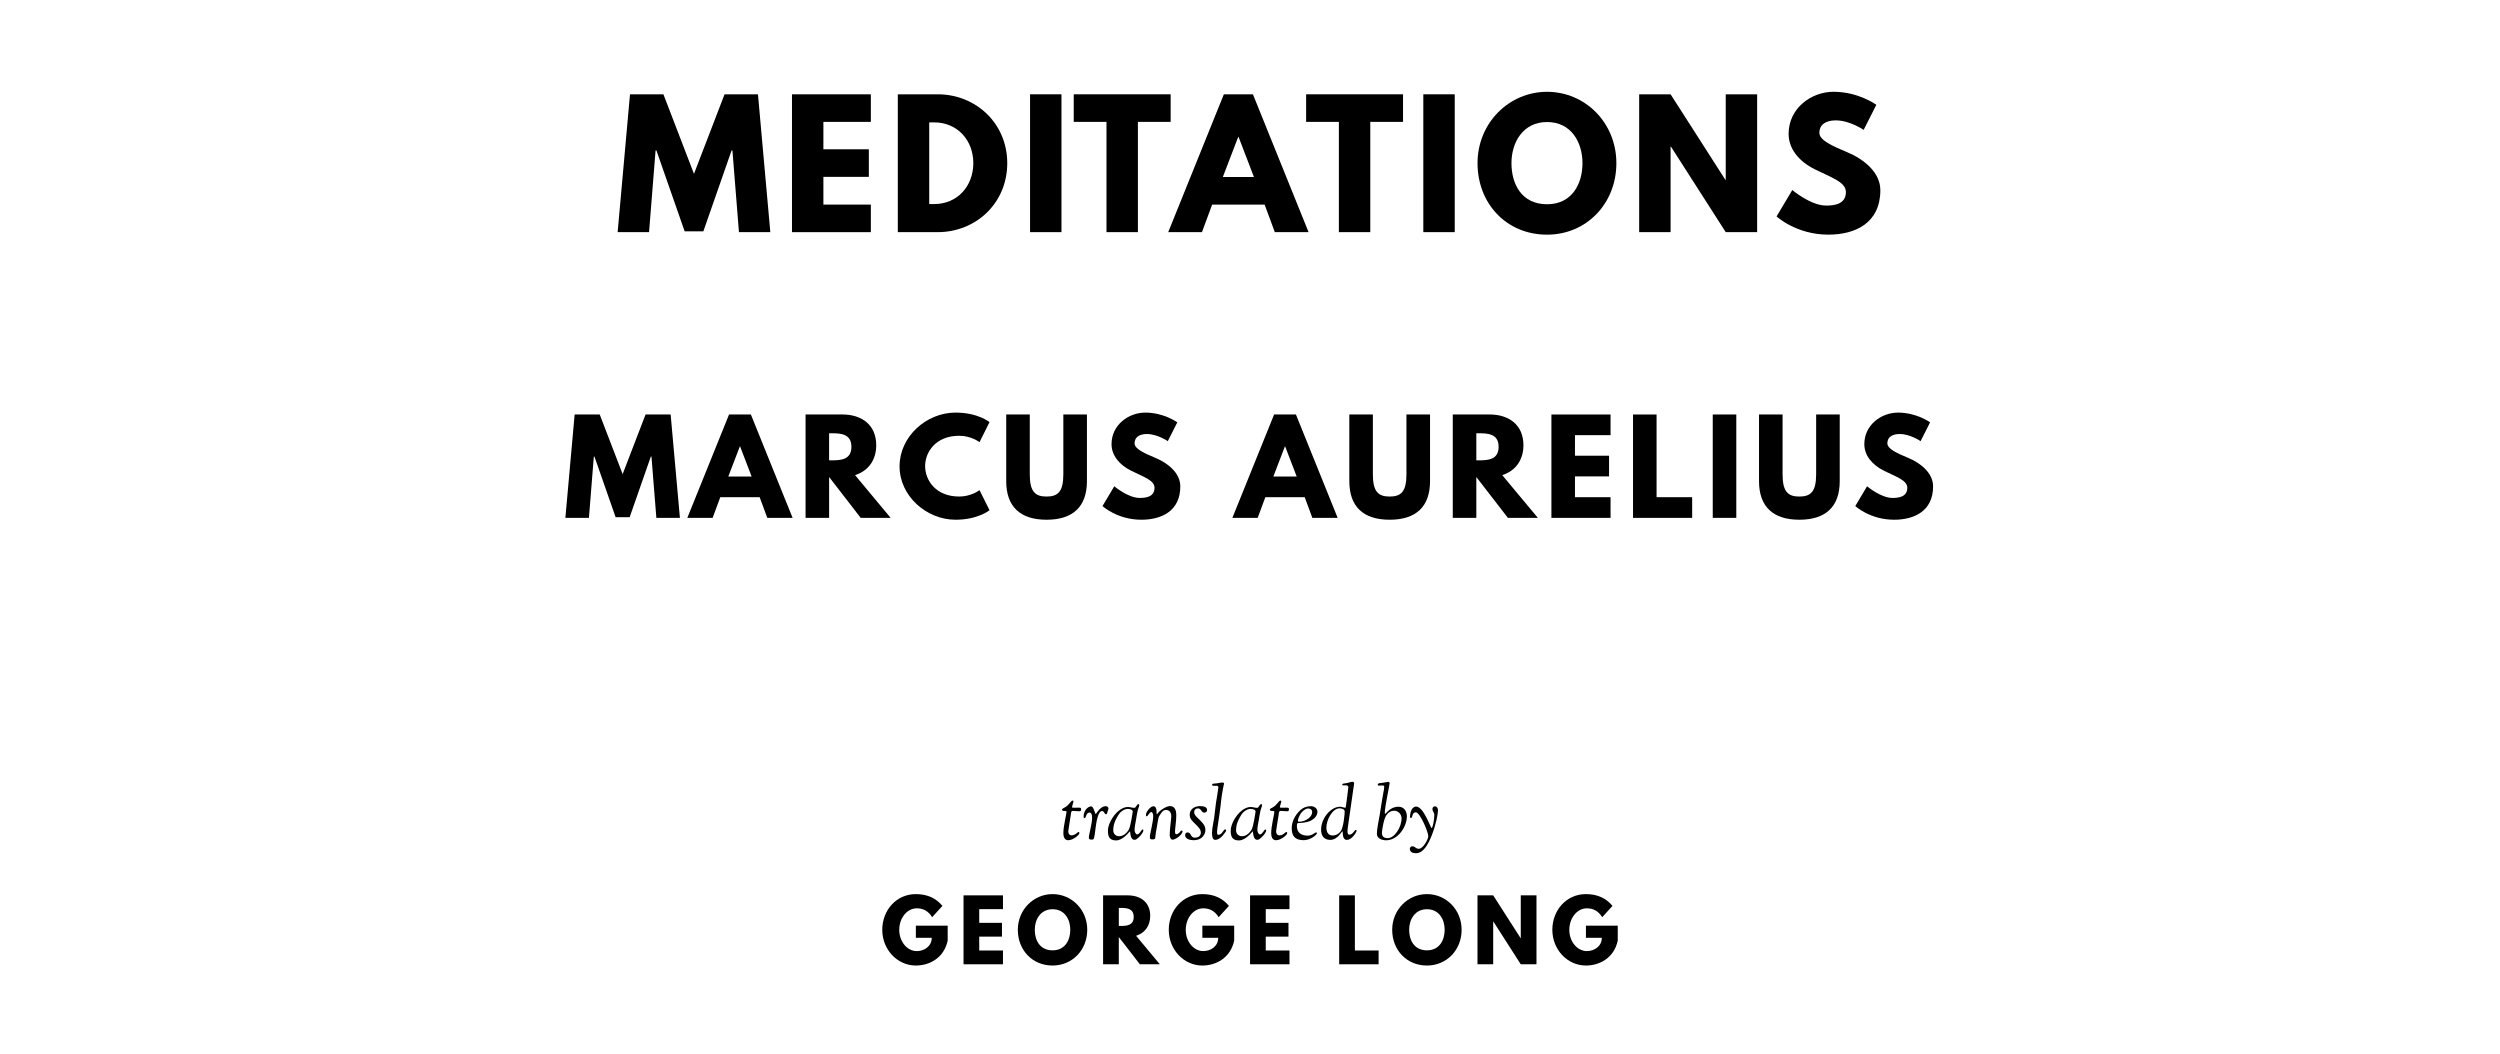
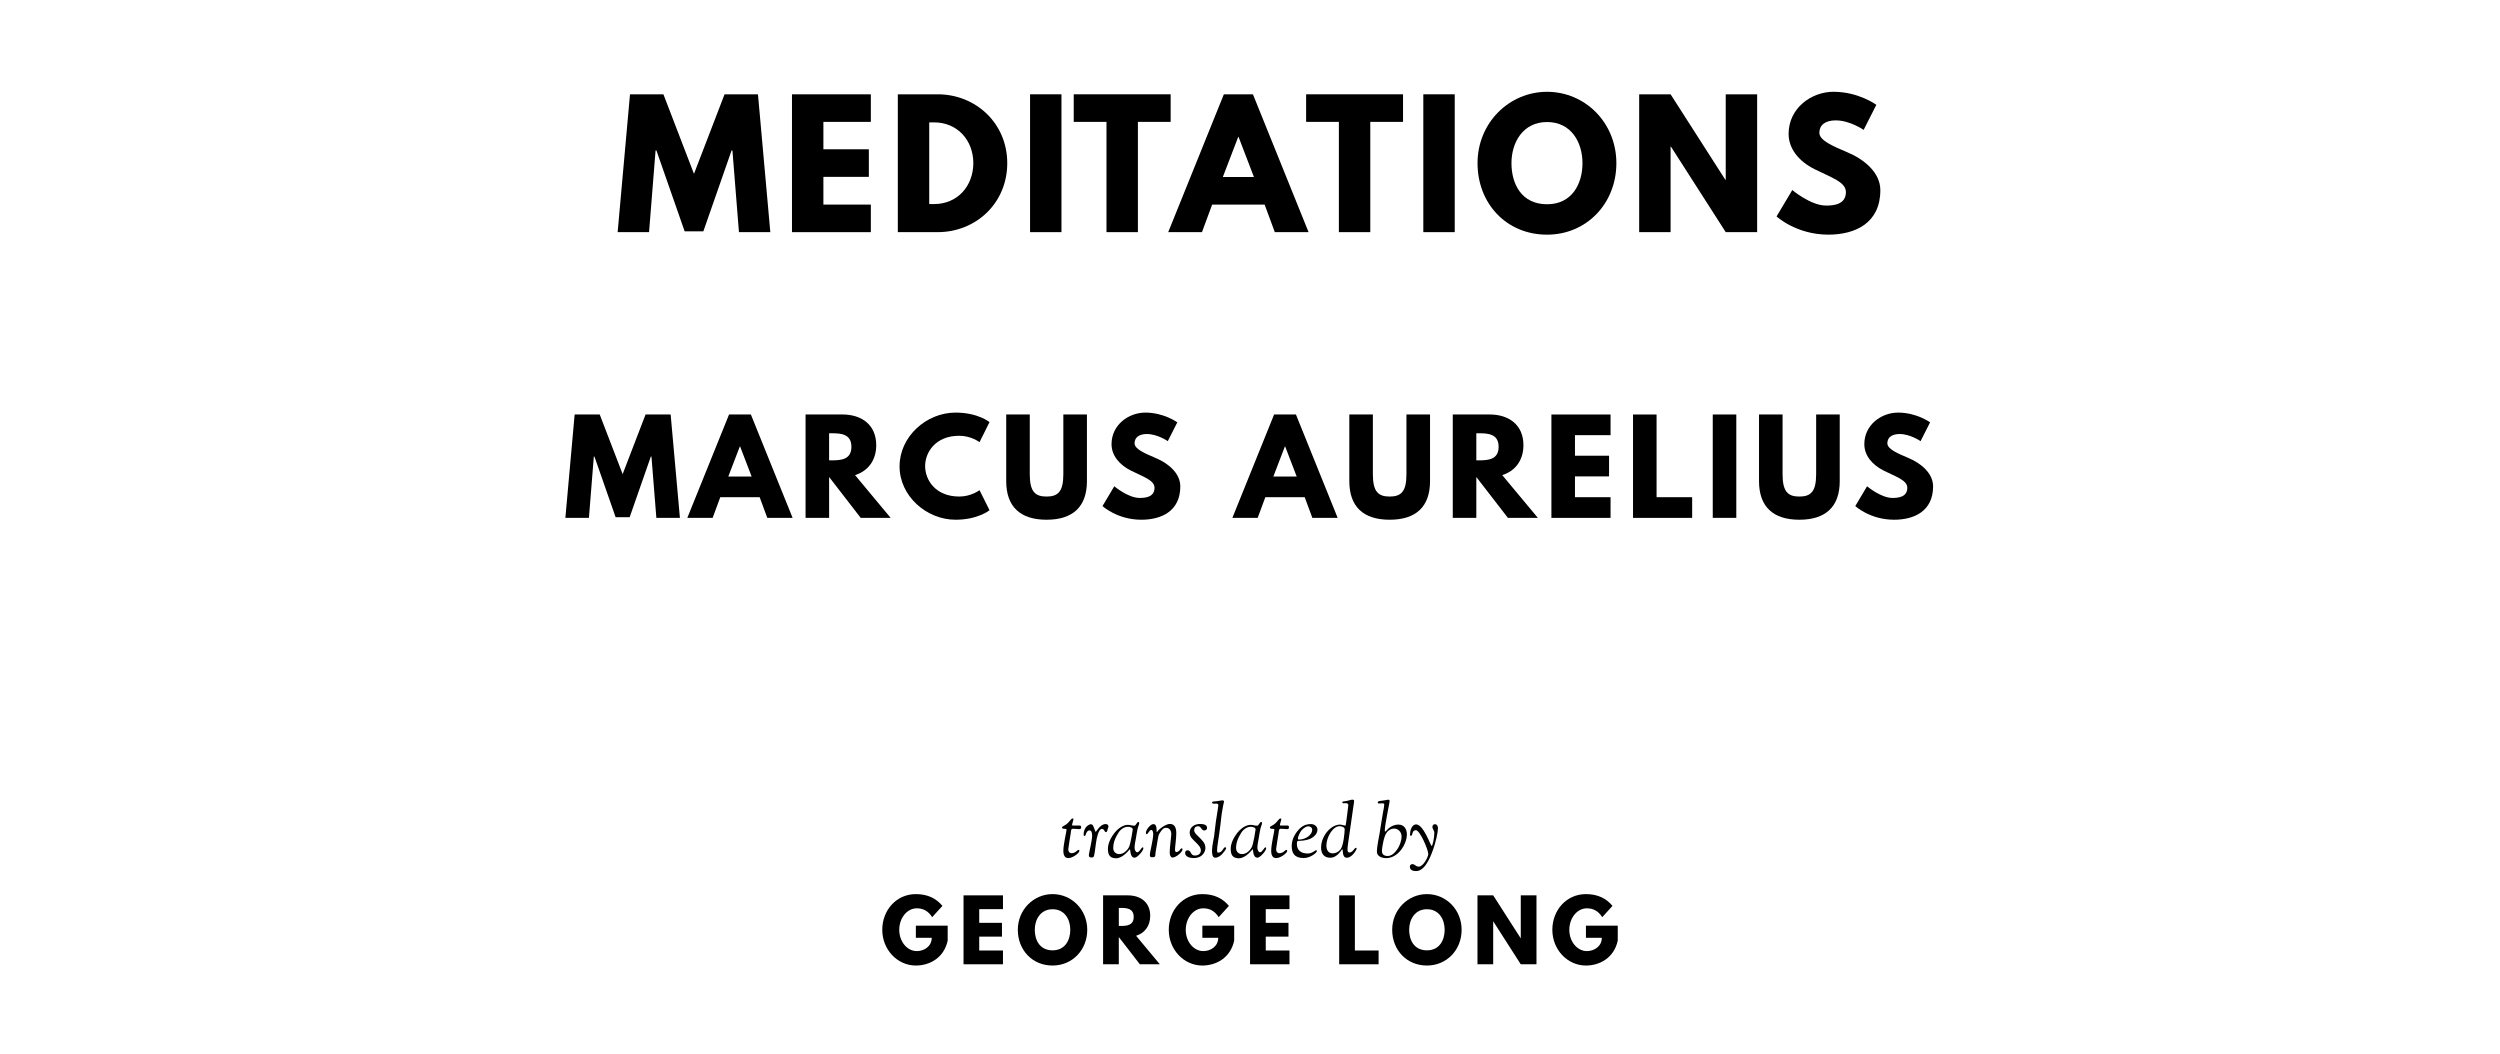
<svg xmlns="http://www.w3.org/2000/svg" version="1.1" viewBox="0 0 1400 590">
  <g aria-label="MEDITATIONS">
    <path d="M413.81,130.00l-3.65-45.75l-0.47,0.00l-15.81,45.29l-10.48,0.00l-15.81-45.29l-0.47,0.00l-3.65,45.75l-17.59,0.00l6.92-77.19l18.71,0.00l17.12,44.54l17.12-44.54l18.71,0.00l6.92,77.19l-17.59,0.00z" />
    <path d="M487.67,52.81l0.00,15.44l-26.57,0.00l0.00,15.35l25.45,0.00l0.00,15.44l-25.45,0.00l0.00,15.53l26.57,0.00l0.00,15.44l-44.16,0.00l0.00-77.19l44.16,0.00z" />
    <path d="M502.78,52.81l22.36,0.00c21.15,0.00,38.92,16.09,38.92,38.55c0.00,22.55-17.68,38.64-38.92,38.64l-22.36,0.00l0.00-77.19z  M520.37,114.28l2.71,0.00c13.01,0.00,21.89-9.92,21.99-22.83c0.00-12.91-8.89-22.92-21.99-22.92l-2.71,0.00l0.00,45.75z" />
    <path d="M594.42,52.81l0.00,77.19l-17.59,0.00l0.00-77.19l17.59,0.00z" />
    <path d="M601.29,68.25l0.00-15.44l54.27,0.00l0.00,15.44l-18.34,0.00l0.00,61.75l-17.59,0.00l0.00-61.75l-18.34,0.00z" />
    <path d="M701.64,52.81l31.16,77.19l-18.90,0.00l-5.71-15.44l-29.38,0.00l-5.71,15.44l-18.90,0.00l31.16-77.19l16.28,0.00z  M702.20,99.12l-8.61-22.46l-0.19,0.00l-8.61,22.46l17.40,0.00z" />
    <path d="M731.43,68.25l0.00-15.44l54.27,0.00l0.00,15.44l-18.34,0.00l0.00,61.75l-17.59,0.00l0.00-61.75l-18.34,0.00z" />
    <path d="M814.65,52.81l0.00,77.19l-17.59,0.00l0.00-77.19l17.59,0.00z" />
    <path d="M827.42,91.36c0.00-22.55,17.68-39.95,38.92-39.95c21.43,0.00,38.83,17.40,38.83,39.95s-16.65,40.05-38.83,40.05c-22.83,0.00-38.92-17.50-38.92-40.05z  M846.42,91.36c0.00,11.51,5.52,23.02,19.93,23.02c14.04,0.00,19.84-11.51,19.84-23.02s-6.18-23.02-19.84-23.02c-13.57,0.00-19.93,11.51-19.93,23.02z" />
    <path d="M935.53,82.09l0.00,47.91l-17.59,0.00l0.00-77.19l17.59,0.00l30.69,47.91l0.19,0.00l0.00-47.91l17.59,0.00l0.00,77.19l-17.59,0.00l-30.69-47.91l-0.19,0.00z" />
    <path d="M1026.80,51.40c14.04,0.00,23.95,7.30,23.95,7.30l-7.11,14.04s-7.67-5.33-15.63-5.33c-5.99,0.00-9.17,2.71-9.17,6.92c0.00,4.30,7.30,7.39,16.09,11.13c8.61,3.65,18.06,10.95,18.06,21.05c0.00,18.43-14.04,24.89-29.10,24.89c-18.06,0.00-29.01-10.20-29.01-10.20l8.80-14.78s10.29,8.70,18.90,8.70c3.84,0.00,11.13-0.37,11.13-7.58c0.00-5.61-8.23-8.14-17.40-12.73c-9.26-4.58-14.69-11.79-14.69-19.84c0.00-14.41,12.73-23.58,25.17-23.58z" />
  </g>
  <g aria-label="MARCUS AURELIUS">
    <path d="M367.56,290.00l-2.74-34.32l-0.35,0.00l-11.86,33.96l-7.86,0.00l-11.86-33.96l-0.35,0.00l-2.74,34.32l-13.19,0.00l5.19-57.89l14.04,0.00l12.84,33.40l12.84-33.40l14.04,0.00l5.19,57.89l-13.19,0.00z" />
    <path d="M420.49,232.11l23.37,57.89l-14.18,0.00l-4.28-11.58l-22.04,0.00l-4.28,11.58l-14.18,0.00l23.37-57.89l12.21,0.00z  M420.91,266.84l-6.46-16.84l-0.14,0.00l-6.46,16.84l13.05,0.00z" />
    <path d="M451.11,232.11l20.70,0.00c10.74,0.00,18.88,5.82,18.88,17.19c0.00,8.70-4.77,14.53-11.86,16.77l19.93,23.93l-16.77,0.00l-17.68-22.88l0.00,22.88l-13.19,0.00l0.00-57.89z  M464.30,257.79l1.54,0.00c4.98,0.00,10.95-0.35,10.95-7.58s-5.96-7.58-10.95-7.58l-1.54,0.00l0.00,15.16z" />
    <path d="M537.16,278.07c6.74,0.00,11.37-3.58,11.37-3.58l5.61,11.23s-6.46,5.33-19.02,5.33c-16.35,0.00-31.37-13.33-31.37-29.89c0.00-16.63,14.95-30.11,31.37-30.11c12.56,0.00,19.02,5.33,19.02,5.33l-5.61,11.23s-4.63-3.58-11.37-3.58c-13.26,0.00-19.09,9.26-19.09,16.98c0.00,7.79,5.82,17.05,19.09,17.05z" />
    <path d="M608.68,232.11l0.00,37.33c0.00,14.32-7.86,21.61-22.60,21.61s-22.60-7.30-22.60-21.61l0.00-37.33l13.19,0.00l0.00,33.47c0.00,9.68,2.95,12.49,9.40,12.49s9.40-2.81,9.40-12.49l0.00-33.47l13.19,0.00z" />
    <path d="M641.33,231.05c10.53,0.00,17.96,5.47,17.96,5.47l-5.33,10.53s-5.75-4.00-11.72-4.00c-4.49,0.00-6.88,2.04-6.88,5.19c0.00,3.23,5.47,5.54,12.07,8.35c6.46,2.74,13.54,8.21,13.54,15.79c0.00,13.82-10.53,18.67-21.82,18.67c-13.54,0.00-21.75-7.65-21.75-7.65l6.60-11.09s7.72,6.53,14.18,6.53c2.88,0.00,8.35-0.28,8.35-5.68c0.00-4.21-6.18-6.11-13.05-9.54c-6.95-3.44-11.02-8.84-11.02-14.88c0.00-10.81,9.54-17.68,18.88-17.68z" />
    <path d="M725.72,232.11l23.37,57.89l-14.18,0.00l-4.28-11.58l-22.04,0.00l-4.28,11.58l-14.18,0.00l23.37-57.89l12.21,0.00z  M726.14,266.84l-6.46-16.84l-0.14,0.00l-6.46,16.84l13.05,0.00z" />
    <path d="M800.82,232.11l0.00,37.33c0.00,14.32-7.86,21.61-22.60,21.61s-22.60-7.30-22.60-21.61l0.00-37.33l13.19,0.00l0.00,33.47c0.00,9.68,2.95,12.49,9.40,12.49s9.40-2.81,9.40-12.49l0.00-33.47l13.19,0.00z" />
    <path d="M813.54,232.11l20.70,0.00c10.74,0.00,18.88,5.82,18.88,17.19c0.00,8.70-4.77,14.53-11.86,16.77l19.93,23.93l-16.77,0.00l-17.68-22.88l0.00,22.88l-13.19,0.00l0.00-57.89z  M826.74,257.79l1.54,0.00c4.98,0.00,10.95-0.35,10.95-7.58s-5.96-7.58-10.95-7.58l-1.54,0.00l0.00,15.16z" />
    <path d="M901.91,232.11l0.00,11.58l-19.93,0.00l0.00,11.51l19.09,0.00l0.00,11.58l-19.09,0.00l0.00,11.65l19.93,0.00l0.00,11.58l-33.12,0.00l0.00-57.89l33.12,0.00z" />
    <path d="M927.68,232.11l0.00,46.32l19.93,0.00l0.00,11.58l-33.12,0.00l0.00-57.89l13.19,0.00z" />
    <path d="M972.33,232.11l0.00,57.89l-13.19,0.00l0.00-57.89l13.19,0.00z" />
    <path d="M1030.25,232.11l0.00,37.33c0.00,14.32-7.86,21.61-22.60,21.61s-22.60-7.30-22.60-21.61l0.00-37.33l13.19,0.00l0.00,33.47c0.00,9.68,2.95,12.49,9.40,12.49s9.40-2.81,9.40-12.49l0.00-33.47l13.19,0.00z" />
    <path d="M1062.89,231.05c10.53,0.00,17.96,5.47,17.96,5.47l-5.33,10.53s-5.75-4.00-11.72-4.00c-4.49,0.00-6.88,2.04-6.88,5.19c0.00,3.23,5.47,5.54,12.07,8.35c6.46,2.74,13.54,8.21,13.54,15.79c0.00,13.82-10.53,18.67-21.82,18.67c-13.54,0.00-21.75-7.65-21.75-7.65l6.60-11.09s7.72,6.53,14.18,6.53c2.88,0.00,8.35-0.28,8.35-5.68c0.00-4.21-6.18-6.11-13.05-9.54c-6.95-3.44-11.02-8.84-11.02-14.88c0.00-10.81,9.54-17.68,18.88-17.68z" />
  </g>
  <g aria-label="translated by">
-     <path d="M594.73,453.42c0.00-0.85,1.62-0.81,3.49-2.76c1.70-1.79,1.79-2.34,2.47-2.34c0.21,0.00,0.43,0.13,0.43,0.51c0.00,0.55-0.77,2.55-0.77,3.19c0.00,0.26,0.09,0.30,1.49,0.30c1.66,0.00,2.00-0.04,2.47-0.04c0.89,0.00,1.11,0.30,1.11,0.81c0.00,0.98-0.26,1.23-1.02,1.23c-0.68,0.00-2.51-0.21-3.44-0.21c-1.23,0.00-1.11,0.77-1.36,2.51c-0.38,2.64-1.36,8.16-1.36,8.84c0.00,2.25,1.57,2.34,1.74,2.34c2.34,0.00,3.32-1.87,4.00-1.87c0.13,0.00,0.47,0.00,0.47,0.60c0.00,1.11-3.61,4.00-6.25,4.00c-1.15,0.00-2.72-0.68-2.72-4.00c0.00-3.91,1.79-10.80,1.79-11.94c0.00-0.89-2.51,0.04-2.51-1.15z" />
-     <path d="M606.84,457.42c0.00-4.85,3.61-5.87,4.00-5.87c0.89,0.00,1.32,0.81,1.57,1.49c1.06,2.76,1.11,2.81,1.19,2.81c0.30,0.00,2.42-4.38,5.57-4.38c1.11,0.00,1.57,0.72,1.57,1.32c0.00,0.55-0.34,1.11-0.47,1.57c-0.09,0.30-0.17,1.62-0.94,1.62c-0.94,0.00-0.77-1.79-2.30-1.79c-1.91,0.00-2.98,5.57-3.19,7.35l-0.21,1.40c-0.94,7.23-0.85,7.23-2.38,7.23l-0.21,0.00c-0.43,0.00-1.28-0.09-1.28-1.11c0.00-1.70,1.83-7.95,1.83-11.14c0.00-2.13-0.68-2.89-1.45-2.89c-1.74,0.00-2.08,2.55-2.34,2.85c-0.13,0.13-0.26,0.26-0.47,0.26c-0.17,0.00-0.51-0.13-0.51-0.72z" />
-     <path d="M620.45,465.15c0.00-2.38,1.06-4.80,2.38-6.93c1.53-2.42,3.49-4.46,5.74-5.53c1.15-0.55,2.00-0.77,3.10-0.77c1.32,0.00,2.21,0.47,3.61,0.47c0.85,0.00,1.36-2.08,2.21-2.08c0.26,0.00,0.47,0.17,0.47,0.64c0.00,0.68-0.55,1.70-0.85,2.93c-0.38,1.57-0.64,3.53-0.98,5.44c-0.34,1.87-0.77,3.83-0.77,5.44c0.00,1.11,0.64,2.51,1.45,2.51c1.40,0.00,2.30-2.76,3.10-2.76c0.34,0.00,0.38,0.30,0.38,0.47c0.00,0.43-0.21,1.06-0.77,1.83c-1.06,1.53-2.98,3.49-4.12,3.49c-2.72,0.00-2.34-4.76-2.64-4.76c-0.21,0.00-3.74,5.10-7.78,5.10s-4.55-2.72-4.55-5.48z  M623.42,464.90c0.00,2.13,1.53,3.40,3.32,3.40c3.06,0.00,5.06-3.06,5.44-3.83c1.02-2.04,2.17-9.86,2.17-9.99c0.00-1.19-1.91-1.49-2.81-1.49c-1.74,0.00-4.00,1.28-5.27,3.44c-1.23,2.04-2.25,3.95-2.64,6.16c-0.13,0.77-0.21,1.53-0.21,2.30z" />
-     <path d="M641.70,456.35c0.00-1.66,2.55-4.85,4.17-4.85c2.47,0.00,1.57,4.46,1.96,4.46c0.26,0.00,0.55-0.94,2.13-2.13c1.15-0.89,3.40-2.42,5.19-2.42c2.98,0.00,3.57,2.64,3.57,5.31c0.00,2.98-0.72,7.48-0.72,8.93c0.00,1.19,0.34,1.53,0.81,1.53c0.72,0.00,1.70-0.94,1.70-0.94c0.51-0.64,0.68-1.15,1.32-1.15c0.30,0.00,0.38,0.26,0.38,0.51c0.00,1.66-3.74,4.63-5.61,4.63c-0.85,0.00-1.57-1.19-1.57-2.68c0.00-3.23,0.89-8.93,0.89-10.50c0.00-0.68-0.21-3.49-2.98-3.49c-0.98,0.00-1.79,0.47-2.76,1.87c-1.83,2.59-1.32,2.21-2.34,7.69c-1.06,5.74-0.77,5.23-0.85,5.82c-0.13,0.94-0.47,1.11-1.57,1.11c-1.15,0.00-1.49-0.09-1.49-1.32c0.00-1.79,1.87-8.37,1.87-11.65c0.00-1.49-0.55-2.34-0.98-2.34c-1.32,0.00-1.79,2.38-2.72,2.38c-0.30,0.00-0.38-0.34-0.38-0.81z" />
-     <path d="M663.68,467.70c0.00-1.32,0.85-1.53,1.36-1.53c2.17,0.00,1.45,2.93,4.04,2.93c3.10,0.00,3.40-2.21,3.40-2.72c0.00-2.00-1.40-3.23-2.93-4.76c-1.70-1.74-3.32-2.85-3.32-5.40c0.00-2.85,2.47-4.80,5.78-4.80c2.30,0.00,3.95,0.55,3.95,2.21c0.00,1.32-1.40,1.45-1.62,1.45c-1.53,0.00-1.70-2.38-3.36-2.38c-1.62,0.00-2.25,0.98-2.25,2.25c0.00,1.62,2.34,3.36,3.36,4.46c1.32,1.49,2.93,2.68,2.93,5.53c0.00,1.53-1.19,5.57-6.63,5.57c-1.66,0.00-4.72-0.55-4.72-2.81z" />
-     <path d="M678.72,466.34c0.00-2.42,1.11-7.44,1.19-8.12c0.38-2.68,0.60-5.70,1.02-8.42c0.72-4.59,1.36-8.42,1.36-8.93s-0.43-0.85-1.06-0.85s-0.72,0.04-1.23,0.04c-0.85,0.00-1.23-0.13-1.23-0.60c0.00-0.21,0.09-0.55,0.64-0.60c3.10-0.21,4.04-0.64,5.14-0.64c0.68,0.00,0.89,0.26,0.89,0.68c0.00,0.60-0.30,1.15-0.43,1.96c-1.57,8.25-0.85,6.67-2.21,15.81c-0.72,5.02-1.23,7.69-1.23,9.14s0.13,1.66,0.68,1.66c2.34,0.00,2.76-3.02,3.87-3.02c0.30,0.00,0.51,0.26,0.51,0.68s-1.11,1.87-2.13,3.06c-1.11,1.28-2.89,2.13-3.70,2.13c-0.85,0.00-2.08,0.00-2.08-4.00z" />
-     <path d="M689.22,465.15c0.00-2.38,1.06-4.80,2.38-6.93c1.53-2.42,3.49-4.46,5.74-5.53c1.15-0.55,2.00-0.77,3.10-0.77c1.32,0.00,2.21,0.47,3.61,0.47c0.85,0.00,1.36-2.08,2.21-2.08c0.26,0.00,0.47,0.17,0.47,0.64c0.00,0.68-0.55,1.70-0.85,2.93c-0.38,1.57-0.64,3.53-0.98,5.44c-0.34,1.87-0.77,3.83-0.77,5.44c0.00,1.11,0.64,2.51,1.45,2.51c1.40,0.00,2.30-2.76,3.10-2.76c0.34,0.00,0.38,0.30,0.38,0.47c0.00,0.43-0.21,1.06-0.77,1.83c-1.06,1.53-2.98,3.49-4.12,3.49c-2.72,0.00-2.34-4.76-2.64-4.76c-0.21,0.00-3.74,5.10-7.78,5.10s-4.55-2.72-4.55-5.48z  M692.20,464.90c0.00,2.13,1.53,3.40,3.32,3.40c3.06,0.00,5.06-3.06,5.44-3.83c1.02-2.04,2.17-9.86,2.17-9.99c0.00-1.19-1.91-1.49-2.81-1.49c-1.74,0.00-4.00,1.28-5.27,3.44c-1.23,2.04-2.25,3.95-2.64,6.16c-0.13,0.77-0.21,1.53-0.21,2.30z" />
-     <path d="M711.12,453.42c0.00-0.85,1.62-0.81,3.49-2.76c1.70-1.79,1.79-2.34,2.47-2.34c0.21,0.00,0.43,0.13,0.43,0.51c0.00,0.55-0.77,2.55-0.77,3.19c0.00,0.26,0.09,0.30,1.49,0.30c1.66,0.00,2.00-0.04,2.47-0.04c0.89,0.00,1.11,0.30,1.11,0.81c0.00,0.98-0.26,1.23-1.02,1.23c-0.68,0.00-2.51-0.21-3.44-0.21c-1.23,0.00-1.11,0.77-1.36,2.51c-0.38,2.64-1.36,8.16-1.36,8.84c0.00,2.25,1.57,2.34,1.74,2.34c2.34,0.00,3.32-1.87,4.00-1.87c0.13,0.00,0.47,0.00,0.47,0.60c0.00,1.11-3.61,4.00-6.25,4.00c-1.15,0.00-2.72-0.68-2.72-4.00c0.00-3.91,1.79-10.80,1.79-11.94c0.00-0.89-2.51,0.04-2.51-1.15z" />
-     <path d="M723.36,463.75c0.00-3.66,1.87-7.31,4.80-10.03c1.57-1.49,3.53-2.25,5.91-2.25c2.00,0.00,3.70,1.28,3.70,3.15c0.00,3.06-3.32,4.80-4.12,5.14c-0.38,0.17-2.68,1.11-6.67,1.15c-0.60,0.00-0.72,0.64-0.72,1.74c0.00,3.19,1.91,5.31,6.12,5.31c2.42,0.00,4.12-1.83,4.59-1.83c0.34,0.00,0.51,0.17,0.51,0.43c0.00,0.98-3.70,3.95-7.40,3.95c-5.40,0.00-6.72-2.98-6.72-6.76z  M726.84,459.33c0.00,0.30,0.09,0.85,0.38,0.85c4.12,0.00,7.61-2.76,7.61-5.44c0.00-1.62-1.53-2.00-2.25-2.00c-1.06,0.00-2.38,0.85-3.49,2.00c-1.28,1.32-2.25,4.04-2.25,4.59z" />
-     <path d="M739.81,464.69c0.00-6.59,5.53-12.92,10.58-12.92c1.11,0.00,1.96,0.55,3.15,0.55c0.13,0.00,1.53-11.18,1.53-11.48c0.00-0.64-0.60-1.06-1.23-1.06c-0.47,0.00-1.45,0.04-1.49,0.04c-0.43,0.00-0.68-0.17-0.68-0.47c0.00-0.72,1.49-0.55,2.68-0.85c2.38-0.60,2.13-0.68,3.27-0.68c0.38,0.00,0.68,0.34,0.68,0.72c0.00,1.11-0.43,2.47-2.81,19.85c-0.47,3.23-0.89,5.91-0.89,7.18c0.00,0.94,0.13,1.83,1.11,1.83c1.87,0.00,2.85-2.64,3.53-2.64c0.34,0.00,0.47,0.21,0.47,0.38c0.00,0.89-2.68,5.19-5.44,5.19c-2.98,0.00-2.00-4.76-2.59-4.76c-0.38,0.00-2.55,4.76-6.76,4.76c-3.61,0.00-5.10-2.47-5.10-5.65z  M742.78,463.50c0.00,2.47,1.02,4.38,3.61,4.38c1.53,0.00,3.19-0.81,4.29-2.21c1.70-2.13,2.34-9.61,2.34-11.31c0.00-1.15-1.70-1.70-2.85-1.70c-3.91,0.00-7.40,6.38-7.40,10.84z" />
-     <path d="M771.05,466.98c0.00-2.72,0.98-7.14,1.57-10.58c0.77-4.42,1.28-8.54,1.91-11.69c0.38-1.83,0.64-3.32,0.64-4.34c0.00-0.21-0.21-0.51-1.06-0.51c-0.64,0.00-1.11,0.09-1.74,0.09c-0.47,0.00-0.81,0.00-0.81-0.60c0.00-0.85,1.19-0.81,3.15-1.06c1.66-0.21,2.42-0.47,2.68-0.47c0.47,0.00,0.81,0.30,0.81,0.77c0.00,0.77-2.72,13.43-2.72,16.49c0.00,0.30,0.13,0.64,0.21,0.64c0.60,0.00,2.59-3.95,7.48-3.95c3.19,0.00,4.68,2.64,4.68,5.40c0.00,5.78-5.02,13.39-11.60,13.39c-2.51,0.00-5.19-1.11-5.19-3.57z  M773.86,466.47c0.00,1.45,0.64,2.89,3.27,2.89c3.83,0.00,7.74-6.12,7.74-11.01c0.00-2.38-1.83-4.34-4.17-4.34c-1.02,0.00-3.78,0.43-5.14,4.12c-1.23,3.36-1.70,7.91-1.70,8.33z" />
-     <path d="M789.50,475.31c0.00-0.72,0.64-1.40,1.36-1.40c1.70,0.00,1.74,1.40,3.70,1.40c2.47,0.00,5.27-5.44,5.27-7.06c0.00-2.38-4.68-13.35-6.93-13.35c-2.47,0.00-1.57,3.19-2.85,3.19c-0.26,0.00-0.43-0.21-0.43-0.94c0.00-1.79,0.85-5.48,3.44-5.48c4.12,0.00,8.16,12.07,8.63,12.07c0.60,0.00,1.53-4.55,1.53-7.40c0.00-1.23-1.06-2.08-1.06-3.23c0.00-0.77,0.43-1.57,1.45-1.57c0.94,0.00,1.66,0.94,1.66,2.25c0.00,1.91-1.02,7.78-3.53,14.11c-2.00,5.06-4.72,9.90-8.71,9.90c-1.83,0.00-3.53-0.55-3.53-2.51z" />
+     <path d="M594.73,463.42c0.00-0.85,1.62-0.81,3.49-2.76c1.70-1.79,1.79-2.34,2.47-2.34c0.21,0.00,0.43,0.13,0.43,0.51c0.00,0.55-0.77,2.55-0.77,3.19c0.00,0.26,0.09,0.30,1.49,0.30c1.66,0.00,2.00-0.04,2.47-0.04c0.89,0.00,1.11,0.30,1.11,0.81c0.00,0.98-0.26,1.23-1.02,1.23c-0.68,0.00-2.51-0.21-3.44-0.21c-1.23,0.00-1.11,0.77-1.36,2.51c-0.38,2.64-1.36,8.16-1.36,8.84c0.00,2.25,1.57,2.34,1.74,2.34c2.34,0.00,3.32-1.87,4.00-1.87c0.13,0.00,0.47,0.00,0.47,0.60c0.00,1.11-3.61,4.00-6.25,4.00c-1.15,0.00-2.72-0.68-2.72-4.00c0.00-3.91,1.79-10.80,1.79-11.94c0.00-0.89-2.51,0.04-2.51-1.15z" />
+     <path d="M606.84,467.42c0.00-4.85,3.61-5.87,4.00-5.87c0.89,0.00,1.32,0.81,1.57,1.49c1.06,2.76,1.11,2.81,1.19,2.81c0.30,0.00,2.42-4.38,5.57-4.38c1.11,0.00,1.57,0.72,1.57,1.32c0.00,0.55-0.34,1.11-0.47,1.57c-0.09,0.30-0.17,1.62-0.94,1.62c-0.94,0.00-0.77-1.79-2.30-1.79c-1.91,0.00-2.98,5.57-3.19,7.35l-0.21,1.40c-0.94,7.23-0.85,7.23-2.38,7.23l-0.21,0.00c-0.43,0.00-1.28-0.09-1.28-1.11c0.00-1.70,1.83-7.95,1.83-11.14c0.00-2.13-0.68-2.89-1.45-2.89c-1.74,0.00-2.08,2.55-2.34,2.85c-0.13,0.13-0.26,0.26-0.47,0.26c-0.17,0.00-0.51-0.13-0.51-0.72z" />
+     <path d="M620.45,475.15c0.00-2.38,1.06-4.80,2.38-6.93c1.53-2.42,3.49-4.46,5.74-5.53c1.15-0.55,2.00-0.77,3.10-0.77c1.32,0.00,2.21,0.47,3.61,0.47c0.85,0.00,1.36-2.08,2.21-2.08c0.26,0.00,0.47,0.17,0.47,0.64c0.00,0.68-0.55,1.70-0.85,2.93c-0.38,1.57-0.64,3.53-0.98,5.44c-0.34,1.87-0.77,3.83-0.77,5.44c0.00,1.11,0.64,2.51,1.45,2.51c1.40,0.00,2.30-2.76,3.10-2.76c0.34,0.00,0.38,0.30,0.38,0.47c0.00,0.43-0.21,1.06-0.77,1.83c-1.06,1.53-2.98,3.49-4.12,3.49c-2.72,0.00-2.34-4.76-2.64-4.76c-0.21,0.00-3.74,5.10-7.78,5.10s-4.55-2.72-4.55-5.48z  M623.42,474.90c0.00,2.13,1.53,3.40,3.32,3.40c3.06,0.00,5.06-3.06,5.44-3.83c1.02-2.04,2.17-9.86,2.17-9.99c0.00-1.19-1.91-1.49-2.81-1.49c-1.74,0.00-4.00,1.28-5.27,3.44c-1.23,2.04-2.25,3.95-2.64,6.16c-0.13,0.77-0.21,1.53-0.21,2.30z" />
+     <path d="M641.70,466.35c0.00-1.66,2.55-4.85,4.17-4.85c2.47,0.00,1.57,4.46,1.96,4.46c0.26,0.00,0.55-0.94,2.13-2.13c1.15-0.89,3.40-2.42,5.19-2.42c2.98,0.00,3.57,2.64,3.57,5.31c0.00,2.98-0.72,7.48-0.72,8.93c0.00,1.19,0.34,1.53,0.81,1.53c0.72,0.00,1.70-0.94,1.70-0.94c0.51-0.64,0.68-1.15,1.32-1.15c0.30,0.00,0.38,0.26,0.38,0.51c0.00,1.66-3.74,4.63-5.61,4.63c-0.85,0.00-1.57-1.19-1.57-2.68c0.00-3.23,0.89-8.93,0.89-10.50c0.00-0.68-0.21-3.49-2.98-3.49c-0.98,0.00-1.79,0.47-2.76,1.87c-1.83,2.59-1.32,2.21-2.34,7.69c-1.06,5.74-0.77,5.23-0.85,5.82c-0.13,0.94-0.47,1.11-1.57,1.11c-1.15,0.00-1.49-0.09-1.49-1.32c0.00-1.79,1.87-8.37,1.87-11.65c0.00-1.49-0.55-2.34-0.98-2.34c-1.32,0.00-1.79,2.38-2.72,2.38c-0.30,0.00-0.38-0.34-0.38-0.81z" />
+     <path d="M663.68,477.70c0.00-1.32,0.85-1.53,1.36-1.53c2.17,0.00,1.45,2.93,4.04,2.93c3.10,0.00,3.40-2.21,3.40-2.72c0.00-2.00-1.40-3.23-2.93-4.76c-1.70-1.74-3.32-2.85-3.32-5.40c0.00-2.85,2.47-4.80,5.78-4.80c2.30,0.00,3.95,0.55,3.95,2.21c0.00,1.32-1.40,1.45-1.62,1.45c-1.53,0.00-1.70-2.38-3.36-2.38c-1.62,0.00-2.25,0.98-2.25,2.25c0.00,1.62,2.34,3.36,3.36,4.46c1.32,1.49,2.93,2.68,2.93,5.53c0.00,1.53-1.19,5.57-6.63,5.57c-1.66,0.00-4.72-0.55-4.72-2.81z" />
+     <path d="M678.72,476.34c0.00-2.42,1.11-7.44,1.19-8.12c0.38-2.68,0.60-5.70,1.02-8.42c0.72-4.59,1.36-8.42,1.36-8.93s-0.43-0.85-1.06-0.85s-0.72,0.04-1.23,0.04c-0.85,0.00-1.23-0.13-1.23-0.60c0.00-0.21,0.09-0.55,0.64-0.60c3.10-0.21,4.04-0.64,5.14-0.64c0.68,0.00,0.89,0.26,0.89,0.68c0.00,0.60-0.30,1.15-0.43,1.96c-1.57,8.25-0.85,6.67-2.21,15.81c-0.72,5.02-1.23,7.69-1.23,9.14s0.13,1.66,0.68,1.66c2.34,0.00,2.76-3.02,3.87-3.02c0.30,0.00,0.51,0.26,0.51,0.68s-1.11,1.87-2.13,3.06c-1.11,1.28-2.89,2.13-3.70,2.13c-0.85,0.00-2.08,0.00-2.08-4.00z" />
+     <path d="M689.22,475.15c0.00-2.38,1.06-4.80,2.38-6.93c1.53-2.42,3.49-4.46,5.74-5.53c1.15-0.55,2.00-0.77,3.10-0.77c1.32,0.00,2.21,0.47,3.61,0.47c0.85,0.00,1.36-2.08,2.21-2.08c0.26,0.00,0.47,0.17,0.47,0.64c0.00,0.68-0.55,1.70-0.85,2.93c-0.38,1.57-0.64,3.53-0.98,5.44c-0.34,1.87-0.77,3.83-0.77,5.44c0.00,1.11,0.64,2.51,1.45,2.51c1.40,0.00,2.30-2.76,3.10-2.76c0.34,0.00,0.38,0.30,0.38,0.47c0.00,0.43-0.21,1.06-0.77,1.83c-1.06,1.53-2.98,3.49-4.12,3.49c-2.72,0.00-2.34-4.76-2.64-4.76c-0.21,0.00-3.74,5.10-7.78,5.10s-4.55-2.72-4.55-5.48z  M692.20,474.90c0.00,2.13,1.53,3.40,3.32,3.40c3.06,0.00,5.06-3.06,5.44-3.83c1.02-2.04,2.17-9.86,2.17-9.99c0.00-1.19-1.91-1.49-2.81-1.49c-1.74,0.00-4.00,1.28-5.27,3.44c-1.23,2.04-2.25,3.95-2.64,6.16c-0.13,0.77-0.21,1.53-0.21,2.30z" />
+     <path d="M711.12,463.42c0.00-0.85,1.62-0.81,3.49-2.76c1.70-1.79,1.79-2.34,2.47-2.34c0.21,0.00,0.43,0.13,0.43,0.51c0.00,0.55-0.77,2.55-0.77,3.19c0.00,0.26,0.09,0.30,1.49,0.30c1.66,0.00,2.00-0.04,2.47-0.04c0.89,0.00,1.11,0.30,1.11,0.81c0.00,0.98-0.26,1.23-1.02,1.23c-0.68,0.00-2.51-0.21-3.44-0.21c-1.23,0.00-1.11,0.77-1.36,2.51c-0.38,2.64-1.36,8.16-1.36,8.84c0.00,2.25,1.57,2.34,1.74,2.34c2.34,0.00,3.32-1.87,4.00-1.87c0.13,0.00,0.47,0.00,0.47,0.60c0.00,1.11-3.61,4.00-6.25,4.00c-1.15,0.00-2.72-0.68-2.72-4.00c0.00-3.91,1.79-10.80,1.79-11.94c0.00-0.89-2.51,0.04-2.51-1.15z" />
+     <path d="M723.36,473.75c0.00-3.66,1.87-7.31,4.80-10.03c1.57-1.49,3.53-2.25,5.91-2.25c2.00,0.00,3.70,1.28,3.70,3.15c0.00,3.06-3.32,4.80-4.12,5.14c-0.38,0.17-2.68,1.11-6.67,1.15c-0.60,0.00-0.72,0.64-0.72,1.74c0.00,3.19,1.91,5.31,6.12,5.31c2.42,0.00,4.12-1.83,4.59-1.83c0.34,0.00,0.51,0.17,0.51,0.43c0.00,0.98-3.70,3.95-7.40,3.95c-5.40,0.00-6.72-2.98-6.72-6.76z  M726.84,469.33c0.00,0.30,0.09,0.85,0.38,0.85c4.12,0.00,7.61-2.76,7.61-5.44c0.00-1.62-1.53-2.00-2.25-2.00c-1.06,0.00-2.38,0.85-3.49,2.00c-1.28,1.32-2.25,4.04-2.25,4.59z" />
+     <path d="M739.81,474.69c0.00-6.59,5.53-12.92,10.58-12.92c1.11,0.00,1.96,0.55,3.15,0.55c0.13,0.00,1.53-11.18,1.53-11.48c0.00-0.64-0.60-1.06-1.23-1.06c-0.47,0.00-1.45,0.04-1.49,0.04c-0.43,0.00-0.68-0.17-0.68-0.47c0.00-0.72,1.49-0.55,2.68-0.85c2.38-0.60,2.13-0.68,3.27-0.68c0.38,0.00,0.68,0.34,0.68,0.72c0.00,1.11-0.43,2.47-2.81,19.85c-0.47,3.23-0.89,5.91-0.89,7.18c0.00,0.94,0.13,1.83,1.11,1.83c1.87,0.00,2.85-2.64,3.53-2.64c0.34,0.00,0.47,0.21,0.47,0.38c0.00,0.89-2.68,5.19-5.44,5.19c-2.98,0.00-2.00-4.76-2.59-4.76c-0.38,0.00-2.55,4.76-6.76,4.76c-3.61,0.00-5.10-2.47-5.10-5.65z  M742.78,473.50c0.00,2.47,1.02,4.38,3.61,4.38c1.53,0.00,3.19-0.81,4.29-2.21c1.70-2.13,2.34-9.61,2.34-11.31c0.00-1.15-1.70-1.70-2.85-1.70c-3.91,0.00-7.40,6.38-7.40,10.84z" />
+     <path d="M771.05,476.98c0.00-2.72,0.98-7.14,1.57-10.58c0.77-4.42,1.28-8.54,1.91-11.69c0.38-1.83,0.64-3.32,0.64-4.34c0.00-0.21-0.21-0.51-1.06-0.51c-0.64,0.00-1.11,0.09-1.74,0.09c-0.47,0.00-0.81,0.00-0.81-0.60c0.00-0.85,1.19-0.81,3.15-1.06c1.66-0.21,2.42-0.47,2.68-0.47c0.47,0.00,0.81,0.30,0.81,0.77c0.00,0.77-2.72,13.43-2.72,16.49c0.00,0.30,0.13,0.64,0.21,0.64c0.60,0.00,2.59-3.95,7.48-3.95c3.19,0.00,4.68,2.64,4.68,5.40c0.00,5.78-5.02,13.39-11.60,13.39c-2.51,0.00-5.19-1.11-5.19-3.57z  M773.86,476.47c0.00,1.45,0.64,2.89,3.27,2.89c3.83,0.00,7.74-6.12,7.74-11.01c0.00-2.38-1.83-4.34-4.17-4.34c-1.02,0.00-3.78,0.43-5.14,4.12c-1.23,3.36-1.70,7.91-1.70,8.33z" />
+     <path d="M789.50,485.31c0.00-0.72,0.64-1.40,1.36-1.40c1.70,0.00,1.74,1.40,3.70,1.40c2.47,0.00,5.27-5.44,5.27-7.06c0.00-2.38-4.68-13.35-6.93-13.35c-2.47,0.00-1.57,3.19-2.85,3.19c-0.26,0.00-0.43-0.21-0.43-0.94c0.00-1.79,0.85-5.48,3.44-5.48c4.12,0.00,8.16,12.07,8.63,12.07c0.60,0.00,1.53-4.55,1.53-7.40c0.00-1.23-1.06-2.08-1.06-3.23c0.00-0.77,0.43-1.57,1.45-1.57c0.94,0.00,1.66,0.94,1.66,2.25c0.00,1.91-1.02,7.78-3.53,14.11c-2.00,5.06-4.72,9.90-8.71,9.90c-1.83,0.00-3.53-0.55-3.53-2.51z" />
  </g>
  <g aria-label="GEORGE LONG">
    <path d="M530.70,518.39l0.00,8.37c-2.11,9.78-10.25,13.94-17.82,13.94c-10.39,0.00-18.81-8.94-18.81-19.98c0.00-11.09,7.95-20.02,18.81-20.02c6.78,0.00,11.51,2.53,14.88,6.60l-5.75,6.32c-2.25-3.60-5.19-4.96-8.61-4.96c-5.43,0.00-9.82,5.38-9.82,12.07c0.00,6.55,4.40,11.88,9.82,11.88c4.21,0.00,8.37-2.71,8.37-7.44l-8.89,0.00l0.00-6.78l17.82,0.00z" />
    <path d="M561.66,501.40l0.00,7.72l-13.29,0.00l0.00,7.67l12.73,0.00l0.00,7.72l-12.73,0.00l0.00,7.77l13.29,0.00l0.00,7.72l-22.08,0.00l0.00-38.60l22.08,0.00z" />
    <path d="M569.98,520.68c0.00-11.27,8.84-19.98,19.46-19.98c10.71,0.00,19.42,8.70,19.42,19.98s-8.33,20.02-19.42,20.02c-11.42,0.00-19.46-8.75-19.46-20.02z  M579.48,520.68c0.00,5.75,2.76,11.51,9.96,11.51c7.02,0.00,9.92-5.75,9.92-11.51s-3.09-11.51-9.92-11.51c-6.78,0.00-9.96,5.75-9.96,11.51z" />
    <path d="M617.74,501.40l13.80,0.00c7.16,0.00,12.58,3.88,12.58,11.46c0.00,5.80-3.18,9.68-7.91,11.18l13.29,15.95l-11.18,0.00l-11.79-15.25l0.00,15.25l-8.80,0.00l0.00-38.60z  M626.54,518.53l1.03,0.00c3.32,0.00,7.30-0.23,7.30-5.05s-3.98-5.05-7.30-5.05l-1.03,0.00l0.00,10.11z" />
    <path d="M691.14,518.39l0.00,8.37c-2.11,9.78-10.25,13.94-17.82,13.94c-10.39,0.00-18.81-8.94-18.81-19.98c0.00-11.09,7.95-20.02,18.81-20.02c6.78,0.00,11.51,2.53,14.88,6.60l-5.75,6.32c-2.25-3.60-5.19-4.96-8.61-4.96c-5.43,0.00-9.82,5.38-9.82,12.07c0.00,6.55,4.40,11.88,9.82,11.88c4.21,0.00,8.37-2.71,8.37-7.44l-8.89,0.00l0.00-6.78l17.82,0.00z" />
    <path d="M722.11,501.40l0.00,7.72l-13.29,0.00l0.00,7.67l12.73,0.00l0.00,7.72l-12.73,0.00l0.00,7.77l13.29,0.00l0.00,7.72l-22.08,0.00l0.00-38.60l22.08,0.00z" />
    <path d="M758.73,501.40l0.00,30.88l13.29,0.00l0.00,7.72l-22.08,0.00l0.00-38.60l8.80,0.00z" />
    <path d="M779.63,520.68c0.00-11.27,8.84-19.98,19.46-19.98c10.71,0.00,19.42,8.70,19.42,19.98s-8.33,20.02-19.42,20.02c-11.42,0.00-19.46-8.75-19.46-20.02z  M789.13,520.68c0.00,5.75,2.76,11.51,9.96,11.51c7.02,0.00,9.92-5.75,9.92-11.51s-3.09-11.51-9.92-11.51c-6.78,0.00-9.96,5.75-9.96,11.51z" />
    <path d="M836.19,516.05l0.00,23.95l-8.80,0.00l0.00-38.60l8.80,0.00l15.35,23.95l0.09,0.00l0.00-23.95l8.80,0.00l0.00,38.60l-8.80,0.00l-15.35-23.95l-0.09,0.00z" />
    <path d="M905.94,518.39l0.00,8.37c-2.11,9.78-10.25,13.94-17.82,13.94c-10.39,0.00-18.81-8.94-18.81-19.98c0.00-11.09,7.95-20.02,18.81-20.02c6.78,0.00,11.51,2.53,14.88,6.60l-5.75,6.32c-2.25-3.60-5.19-4.96-8.61-4.96c-5.43,0.00-9.82,5.38-9.82,12.07c0.00,6.55,4.40,11.88,9.82,11.88c4.21,0.00,8.37-2.71,8.37-7.44l-8.89,0.00l0.00-6.78l17.82,0.00z" />
  </g>
</svg>
